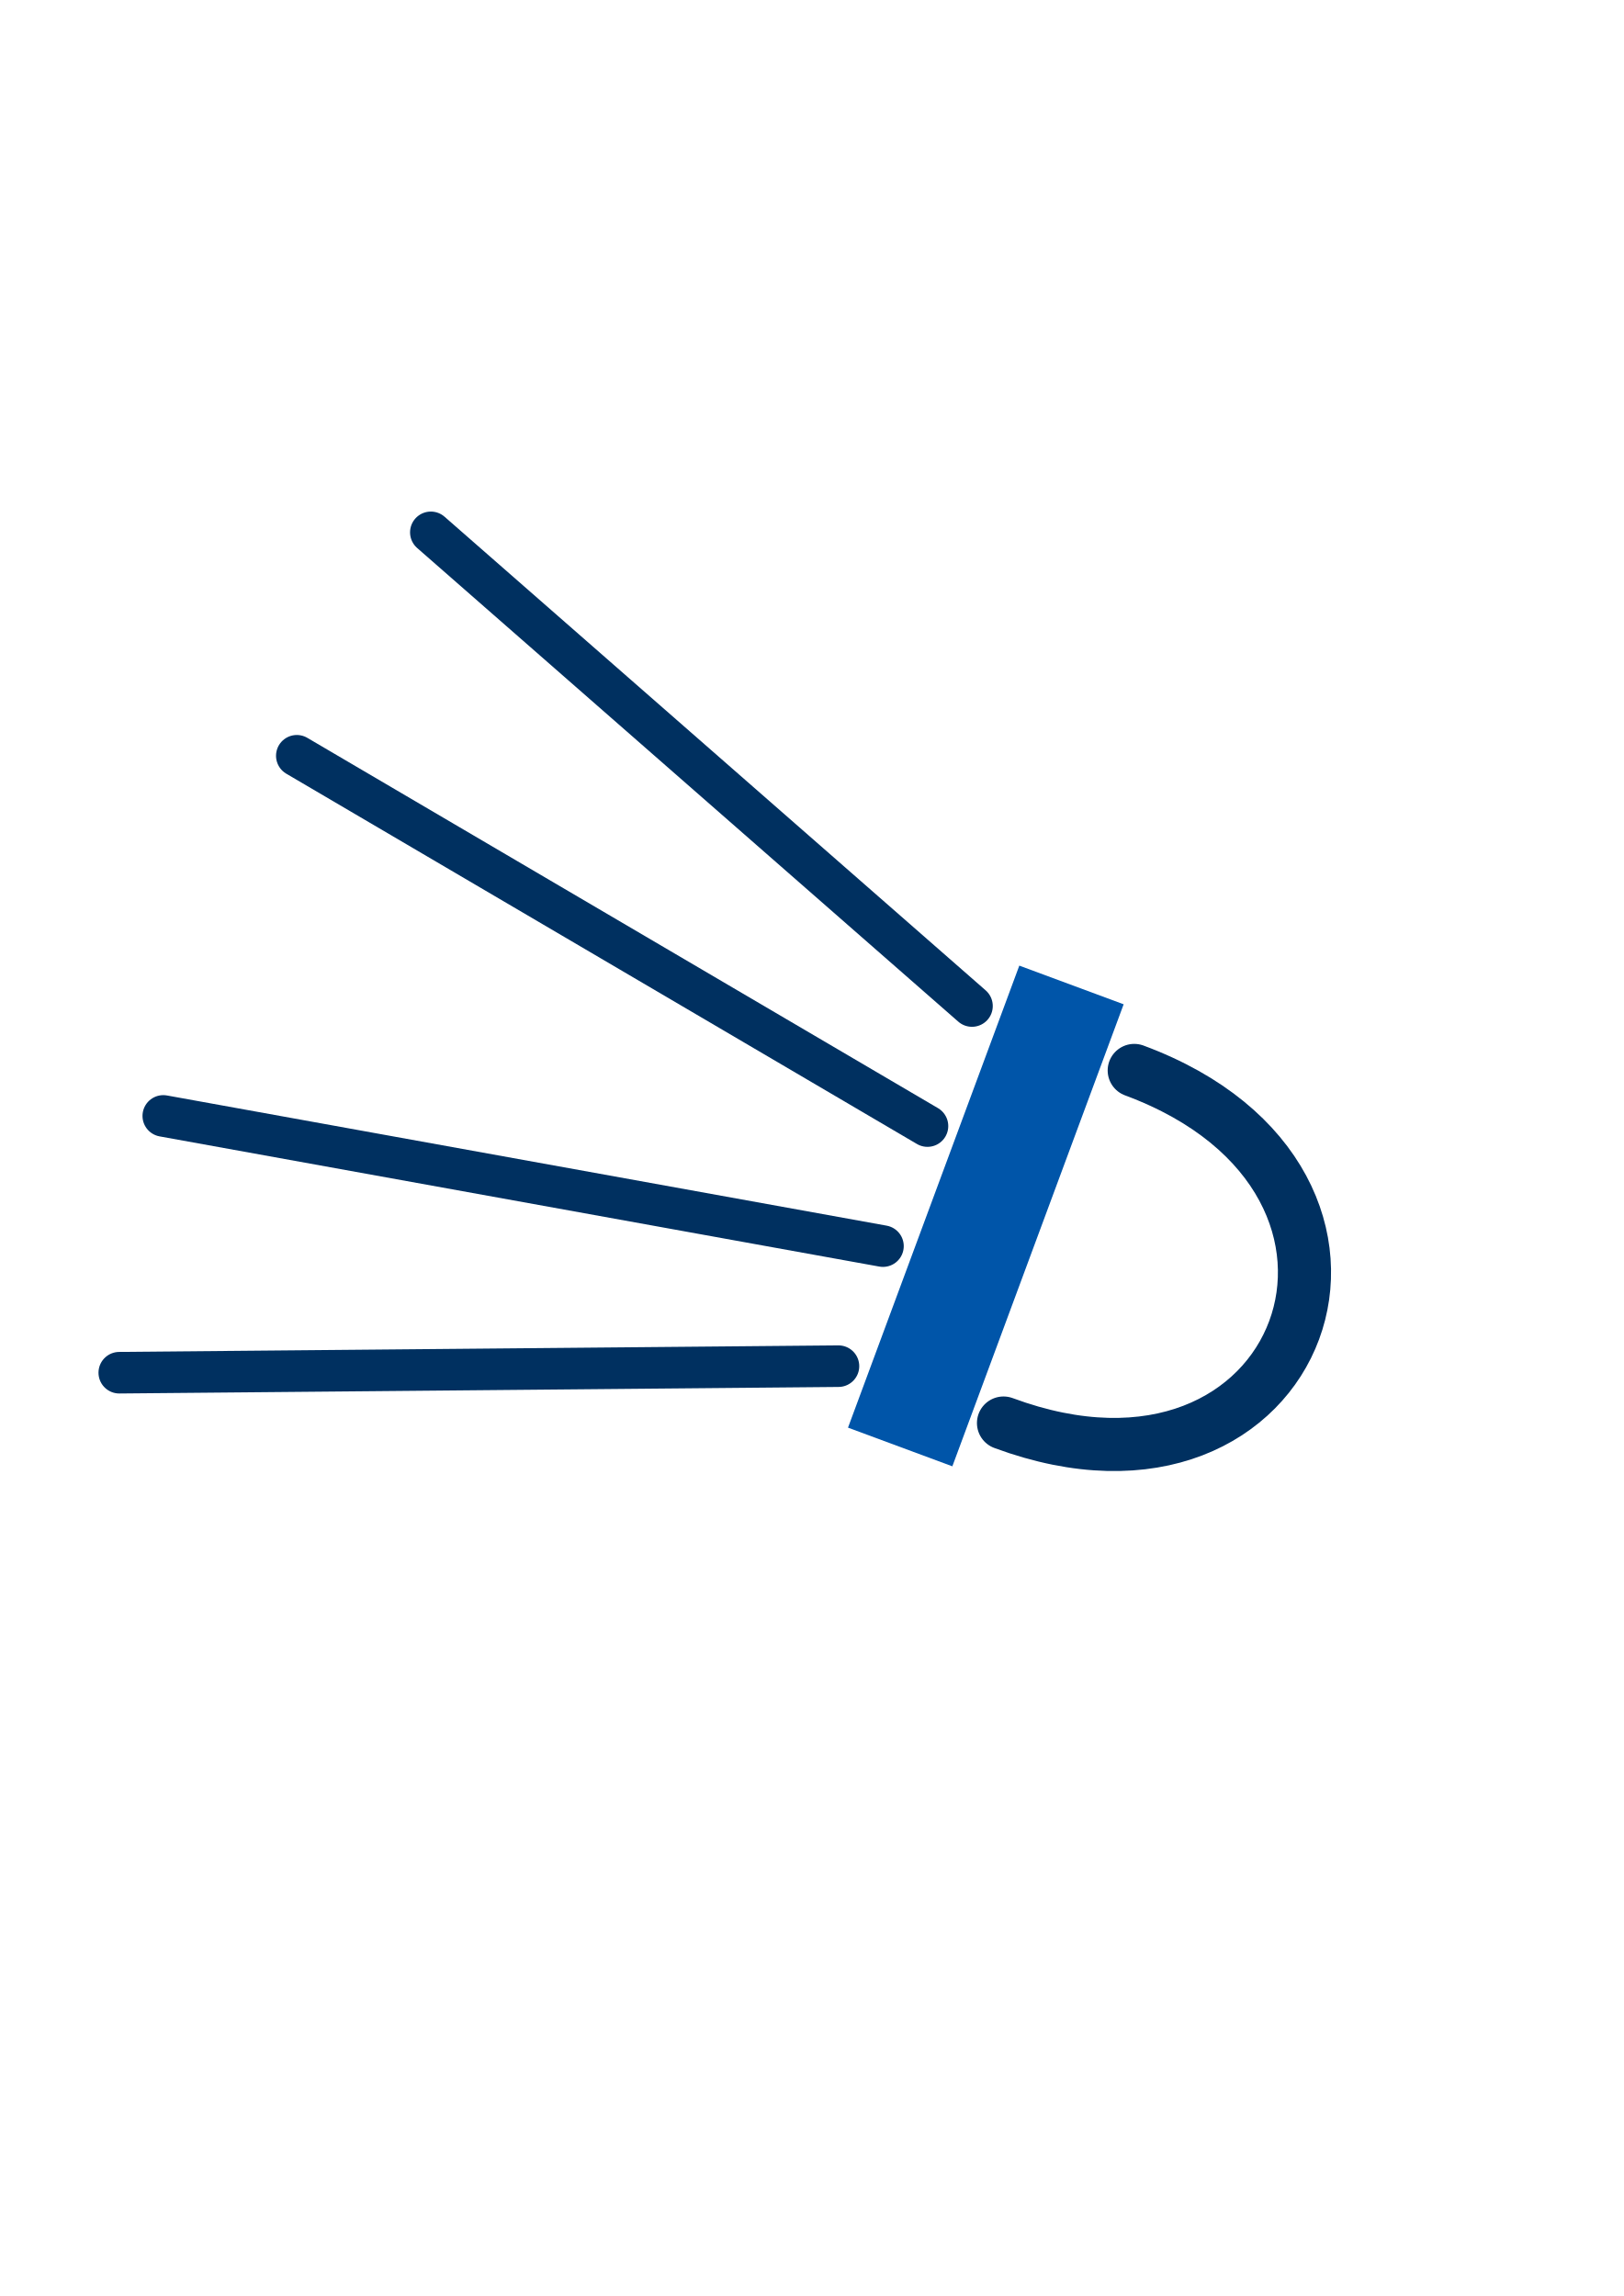
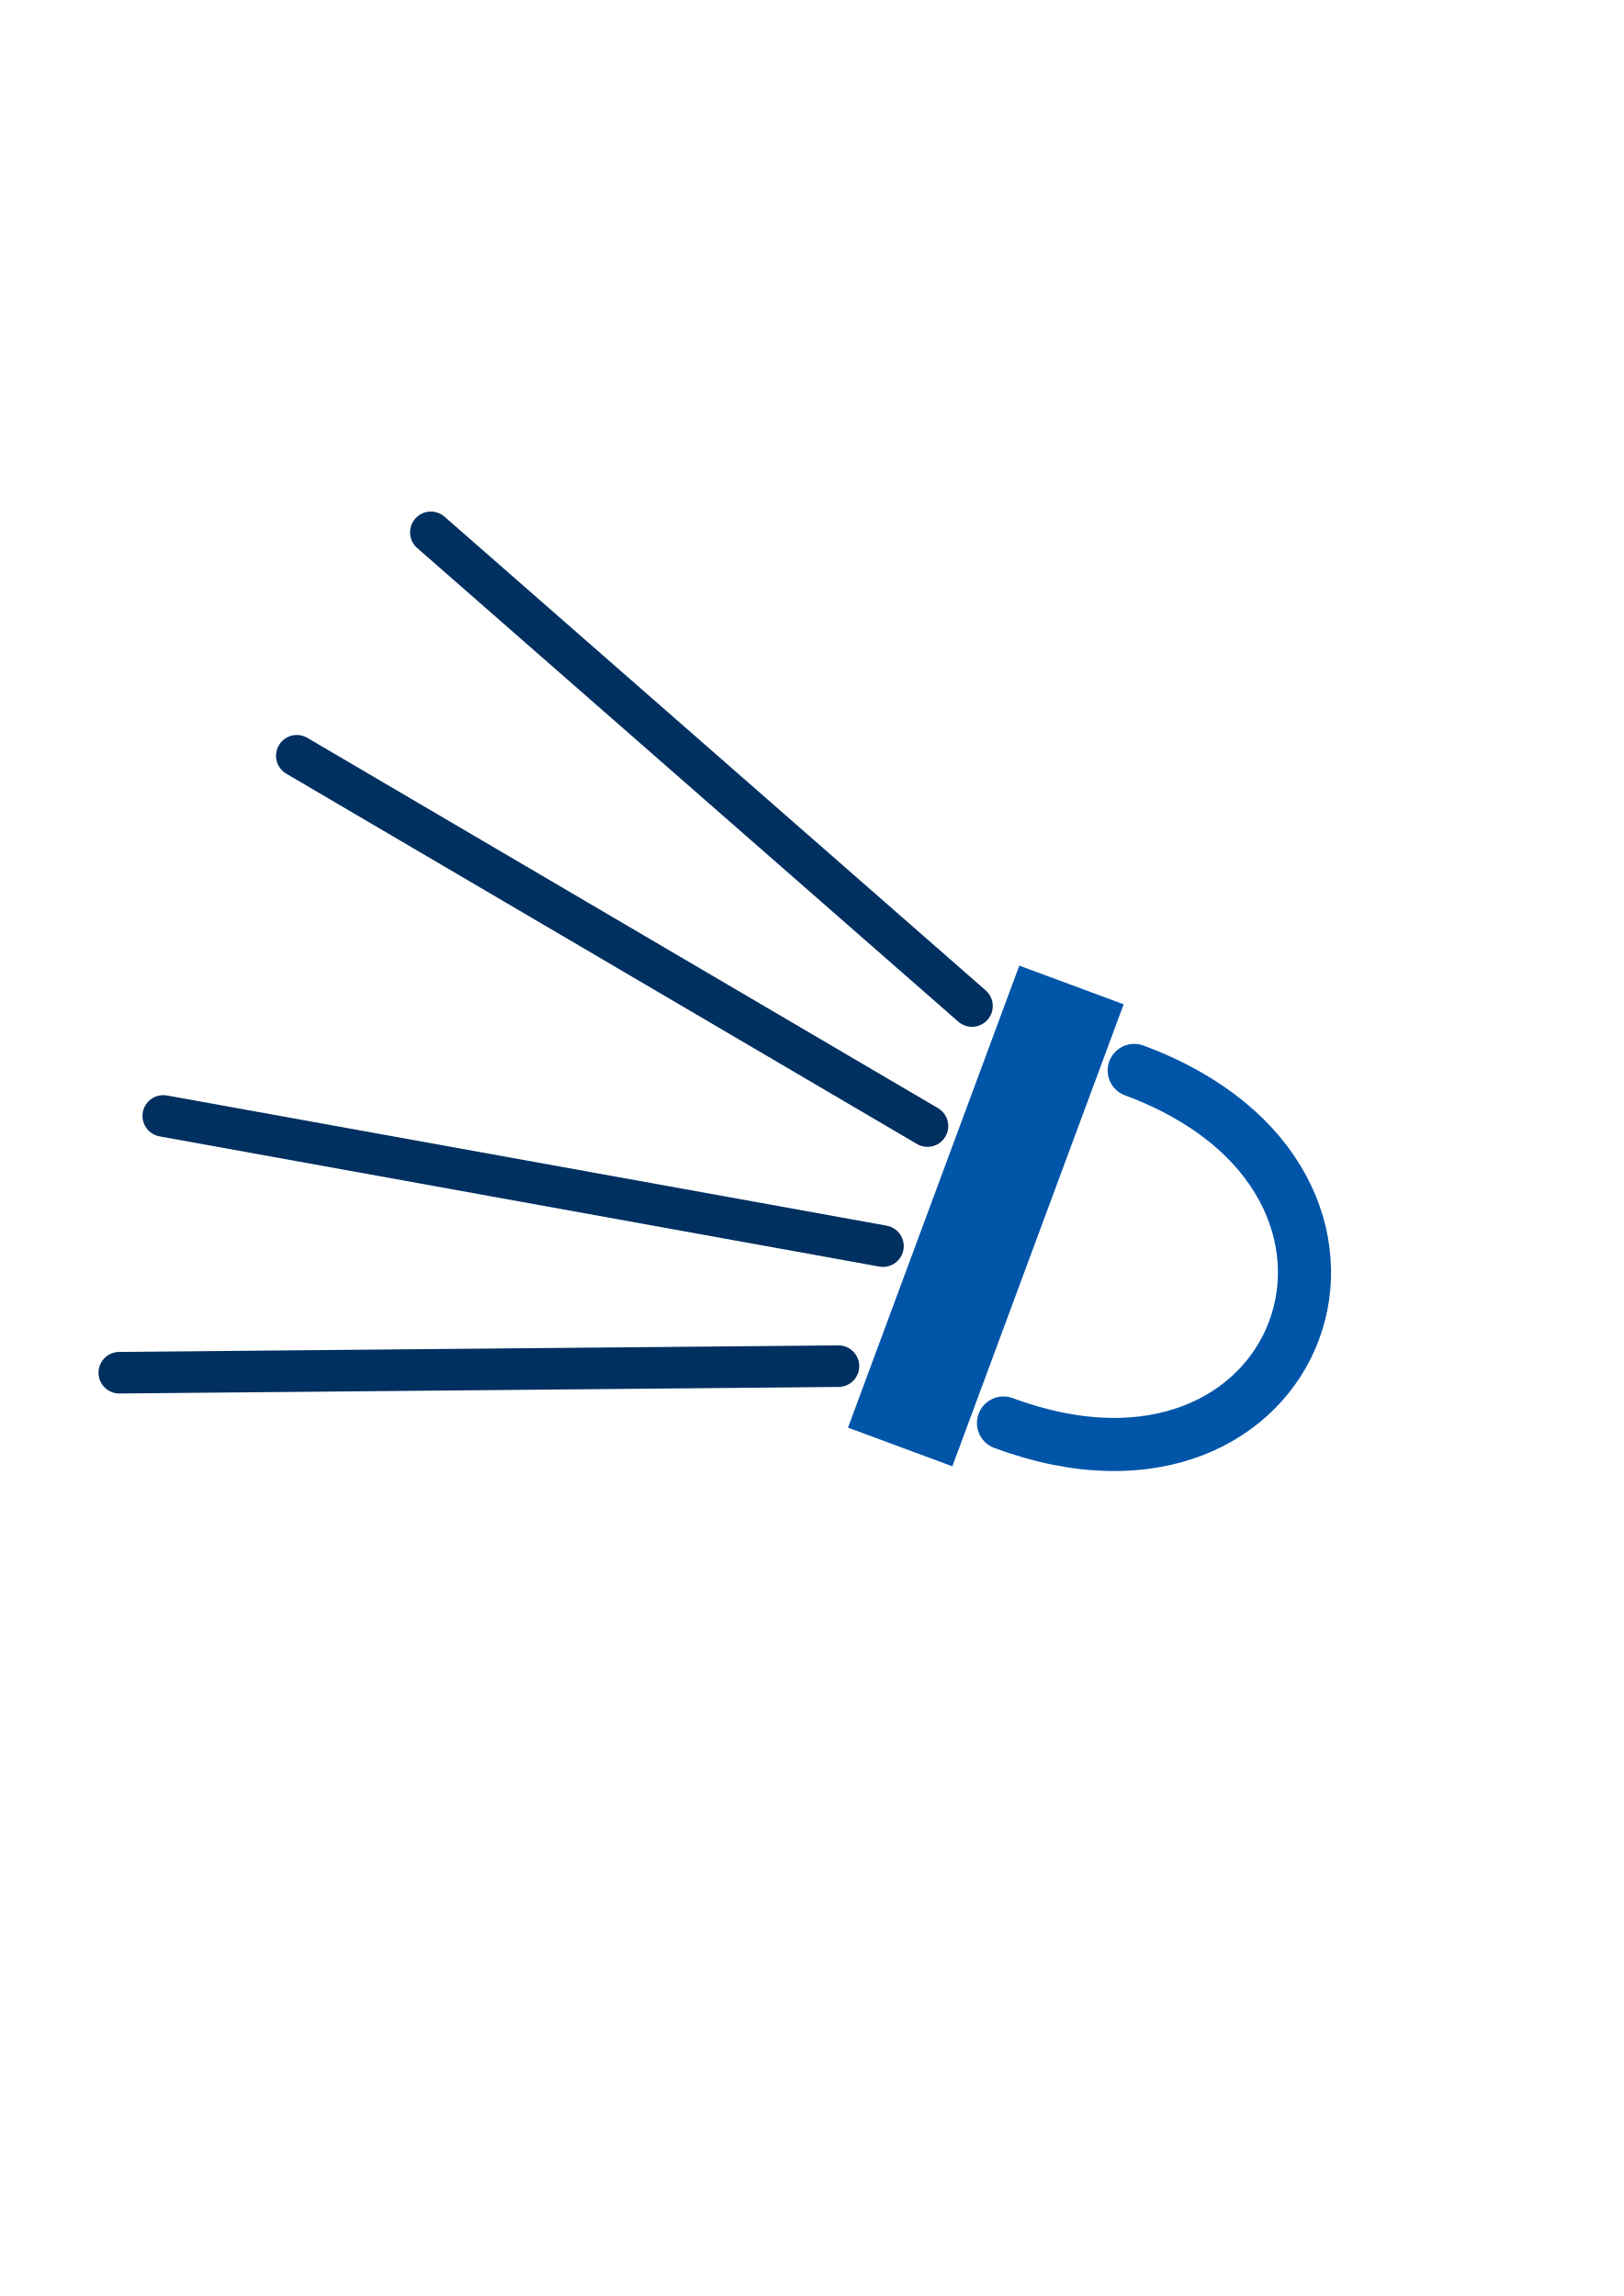
<svg xmlns="http://www.w3.org/2000/svg" xmlns:xlink="http://www.w3.org/1999/xlink" width="210mm" height="297mm" id="svg2" version="1.1">
  <defs id="defs4">
    <linearGradient id="linearGradient4242">
      <stop id="stop4244" offset="0" style="stop-color:#000000;stop-opacity:0" />
      <stop id="stop4246" offset="1" style="stop-color:#000000;stop-opacity:0;" />
    </linearGradient>
    <linearGradient id="linearGradient4236">
      <stop id="stop4238" offset="0" style="stop-color:#000000;stop-opacity:0" />
      <stop id="stop4240" offset="1" style="stop-color:#000000;stop-opacity:0;" />
    </linearGradient>
    <linearGradient id="linearGradient4230">
      <stop id="stop4232" offset="0" style="stop-color:#000000;stop-opacity:0" />
      <stop id="stop4234" offset="1" style="stop-color:#000000;stop-opacity:0;" />
    </linearGradient>
    <linearGradient id="linearGradient4224">
      <stop id="stop4226" offset="0" style="stop-color:#000000;stop-opacity:0" />
      <stop id="stop4228" offset="1" style="stop-color:#000000;stop-opacity:0;" />
    </linearGradient>
    <linearGradient id="linearGradient4218">
      <stop id="stop4220" offset="0" style="stop-color:#000000;stop-opacity:0" />
      <stop id="stop4222" offset="1" style="stop-color:#000000;stop-opacity:0;" />
    </linearGradient>
    <linearGradient id="linearGradient4200">
      <stop style="stop-color:#000000;stop-opacity:0" offset="0" id="stop4202" />
      <stop style="stop-color:#000000;stop-opacity:0;" offset="1" id="stop4204" />
    </linearGradient>
    <linearGradient id="linearGradient4074">
      <stop style="stop-color:#005bb5;stop-opacity:1;" offset="0" id="stop4076" />
      <stop style="stop-color:#005bb5;stop-opacity:0;" offset="1" id="stop4078" />
    </linearGradient>
    <linearGradient xlink:href="#linearGradient4200" id="linearGradient4206" x1="714.545" y1="619.635" x2="-121.818" y2="490.544" gradientUnits="userSpaceOnUse" />
    <linearGradient xlink:href="#linearGradient4242" id="linearGradient4208" x1="714.545" y1="619.635" x2="-121.818" y2="490.544" gradientUnits="userSpaceOnUse" />
    <linearGradient xlink:href="#linearGradient4236" id="linearGradient4210" x1="714.545" y1="619.635" x2="-121.818" y2="490.544" gradientUnits="userSpaceOnUse" />
    <linearGradient xlink:href="#linearGradient4230" id="linearGradient4212" x1="714.545" y1="619.635" x2="-121.818" y2="490.544" gradientUnits="userSpaceOnUse" />
    <linearGradient xlink:href="#linearGradient4224" id="linearGradient4214" x1="714.545" y1="619.635" x2="-121.818" y2="490.544" gradientUnits="userSpaceOnUse" />
    <linearGradient xlink:href="#linearGradient4218" id="linearGradient4216" x1="714.545" y1="619.635" x2="-121.818" y2="490.544" gradientUnits="userSpaceOnUse" />
  </defs>
  <g id="layer1">
    <path style="fill:url(#linearGradient4216);stroke:#0055a9;stroke-width:54.398;stroke-linecap:square;stroke-linejoin:miter;stroke-miterlimit:4;stroke-opacity:1;stroke-dasharray:none;marker-mid:none;fill-opacity:1" d="M 514.307,507.05 C 471.089,623.635 449.48,681.928 449.48,681.928" id="path2987" />
-     <path style="fill:url(#linearGradient4214);stroke:#003060;stroke-width:25.975;stroke-linecap:round;stroke-linejoin:miter;stroke-miterlimit:4;stroke-opacity:1;stroke-dasharray:none;fill-opacity:1" d="m 554.44,523.346 c 146.82,54.426 82.918,226.808 -63.902,172.382" id="path2989" />
+     <path style="fill:url(#linearGradient4214);stroke:#0055a9;stroke-width:25.975;stroke-linecap:round;stroke-linejoin:miter;stroke-miterlimit:4;stroke-opacity:1;stroke-dasharray:none;fill-opacity:1" d="m 554.44,523.346 c 146.82,54.426 82.918,226.808 -63.902,172.382" id="path2989" />
    <path style="fill:url(#linearGradient4212);stroke:#003060;stroke-width:20.325;stroke-linecap:round;stroke-linejoin:miter;stroke-miterlimit:4;stroke-opacity:1;stroke-dasharray:none;fill-opacity:1" d="M 475.126,491.843 C 210.608,260.269 210.608,260.269 210.608,260.269" id="path3765" />
    <path style="fill:url(#linearGradient4210);stroke:#003060;stroke-width:20.325;stroke-linecap:round;stroke-linejoin:miter;stroke-miterlimit:4;stroke-opacity:1;stroke-dasharray:none;fill-opacity:1" d="M 409.854,667.921 C 58.306,671.12 58.306,671.12 58.306,671.12" id="path3767" />
    <path style="fill:url(#linearGradient4208);stroke:#003060;stroke-width:20.325;stroke-linecap:round;stroke-linejoin:miter;stroke-miterlimit:4;stroke-opacity:1;stroke-dasharray:none;fill-opacity:1" d="M 453.369,550.536 C 145.091,369.499 145.091,369.499 145.091,369.499" id="path3769" />
    <path style="fill:url(#linearGradient4206);stroke:#003060;stroke-width:20.325;stroke-linecap:round;stroke-linejoin:miter;stroke-miterlimit:4;stroke-opacity:1;stroke-dasharray:none;fill-opacity:1" d="M 431.611,609.228 C 79.818,545.578 79.818,545.578 79.818,545.578" id="path3771" />
  </g>
</svg>
